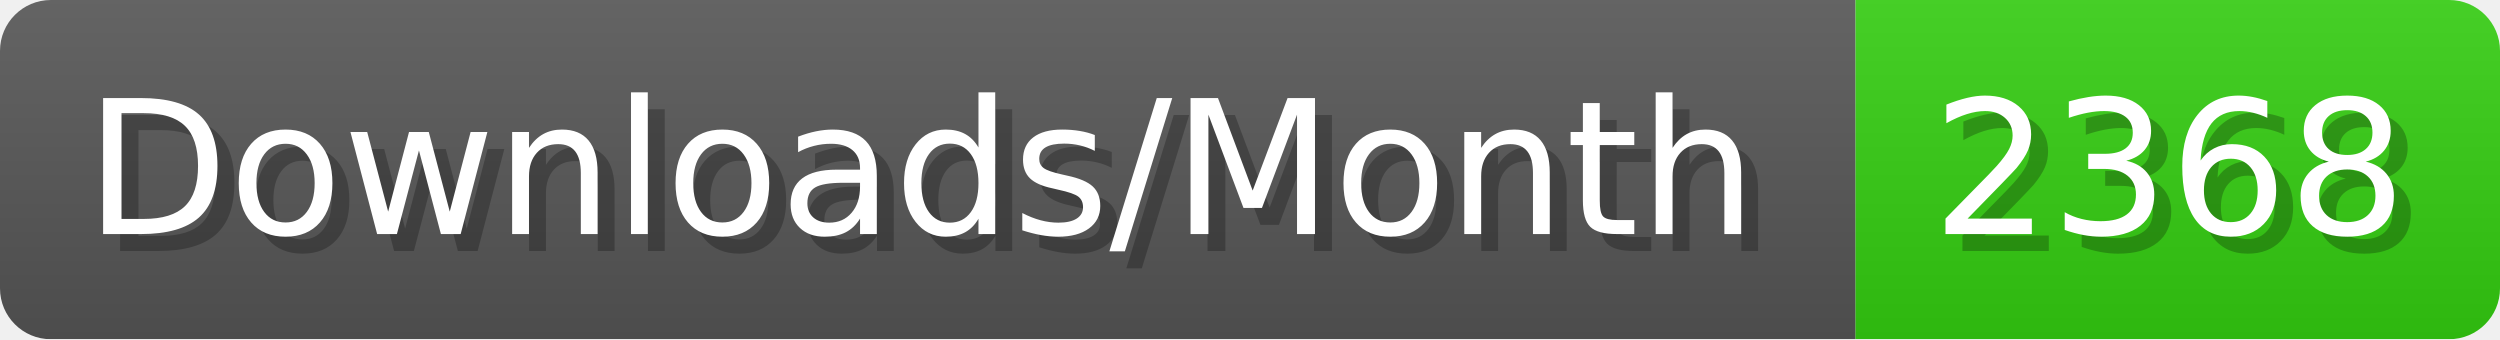
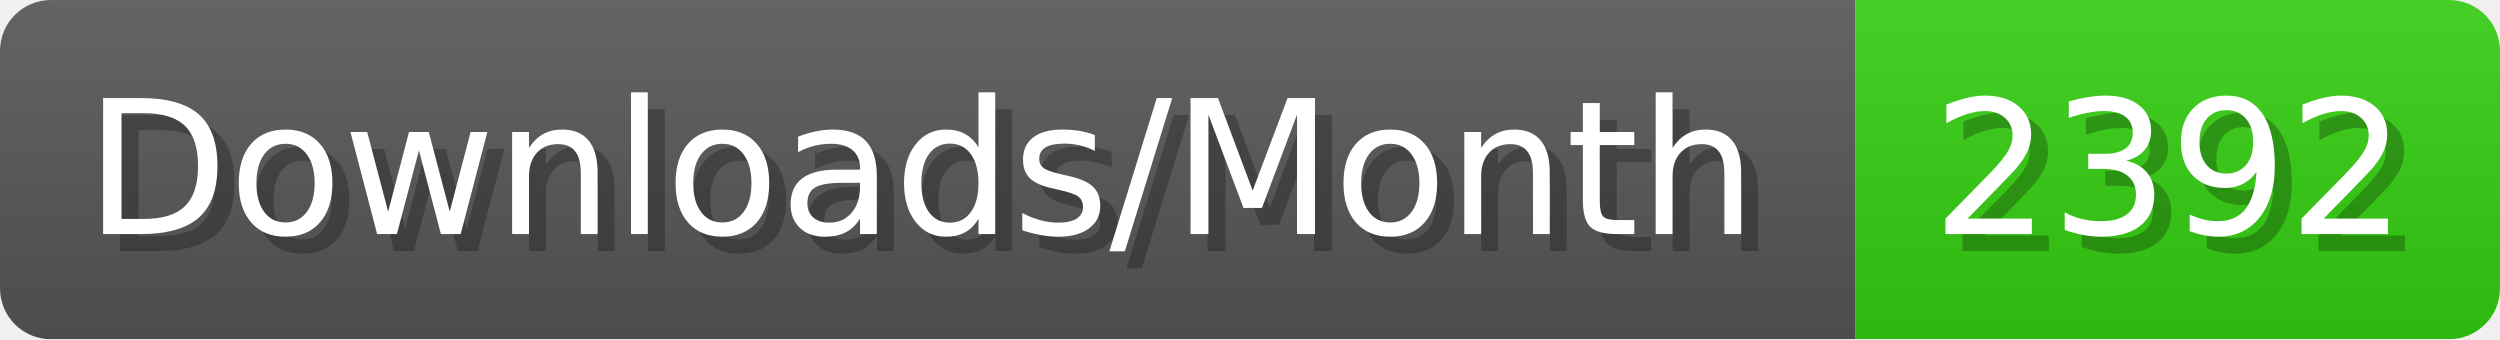
- <svg xmlns="http://www.w3.org/2000/svg" width="147.4" height="20" viewBox="0 0 1474 200" role="img" aria-label="Downloads/Month: 2368">
+ <svg xmlns="http://www.w3.org/2000/svg" width="147.4" height="20" viewBox="0 0 1474 200" role="img" aria-label="Downloads/Month: 2392">
  <linearGradient id="YlXUI" x2="0" y2="100%">
    <stop offset="0" stop-opacity=".1" stop-color="#EEE" />
    <stop offset="1" stop-opacity=".1" />
  </linearGradient>
  <mask id="JHhop">
    <rect width="1474" height="200" rx="30" fill="#FFF" />
  </mask>
  <g mask="url(#JHhop)">
    <rect width="1094" height="200" fill="#555" />
    <rect width="380" height="200" fill="#3C1" x="1094" />
    <rect width="1474" height="200" fill="url(#YlXUI)" />
  </g>
  <g aria-hidden="true" fill="#fff" text-anchor="start" font-family="Verdana,DejaVu Sans,sans-serif" font-size="110">
    <text x="60" y="148" textLength="994" fill="#000" opacity="0.25">Downloads/Month</text>
    <text x="50" y="138" textLength="994">Downloads/Month</text>
-     <text x="1149" y="148" textLength="280" fill="#000" opacity="0.25">2368</text>
-     <text x="1139" y="138" textLength="280">2368</text>
+     <text x="1149" y="148" textLength="280" fill="#000" opacity="0.25">2392</text>
+     <text x="1139" y="138" textLength="280">2392</text>
  </g>
</svg>
